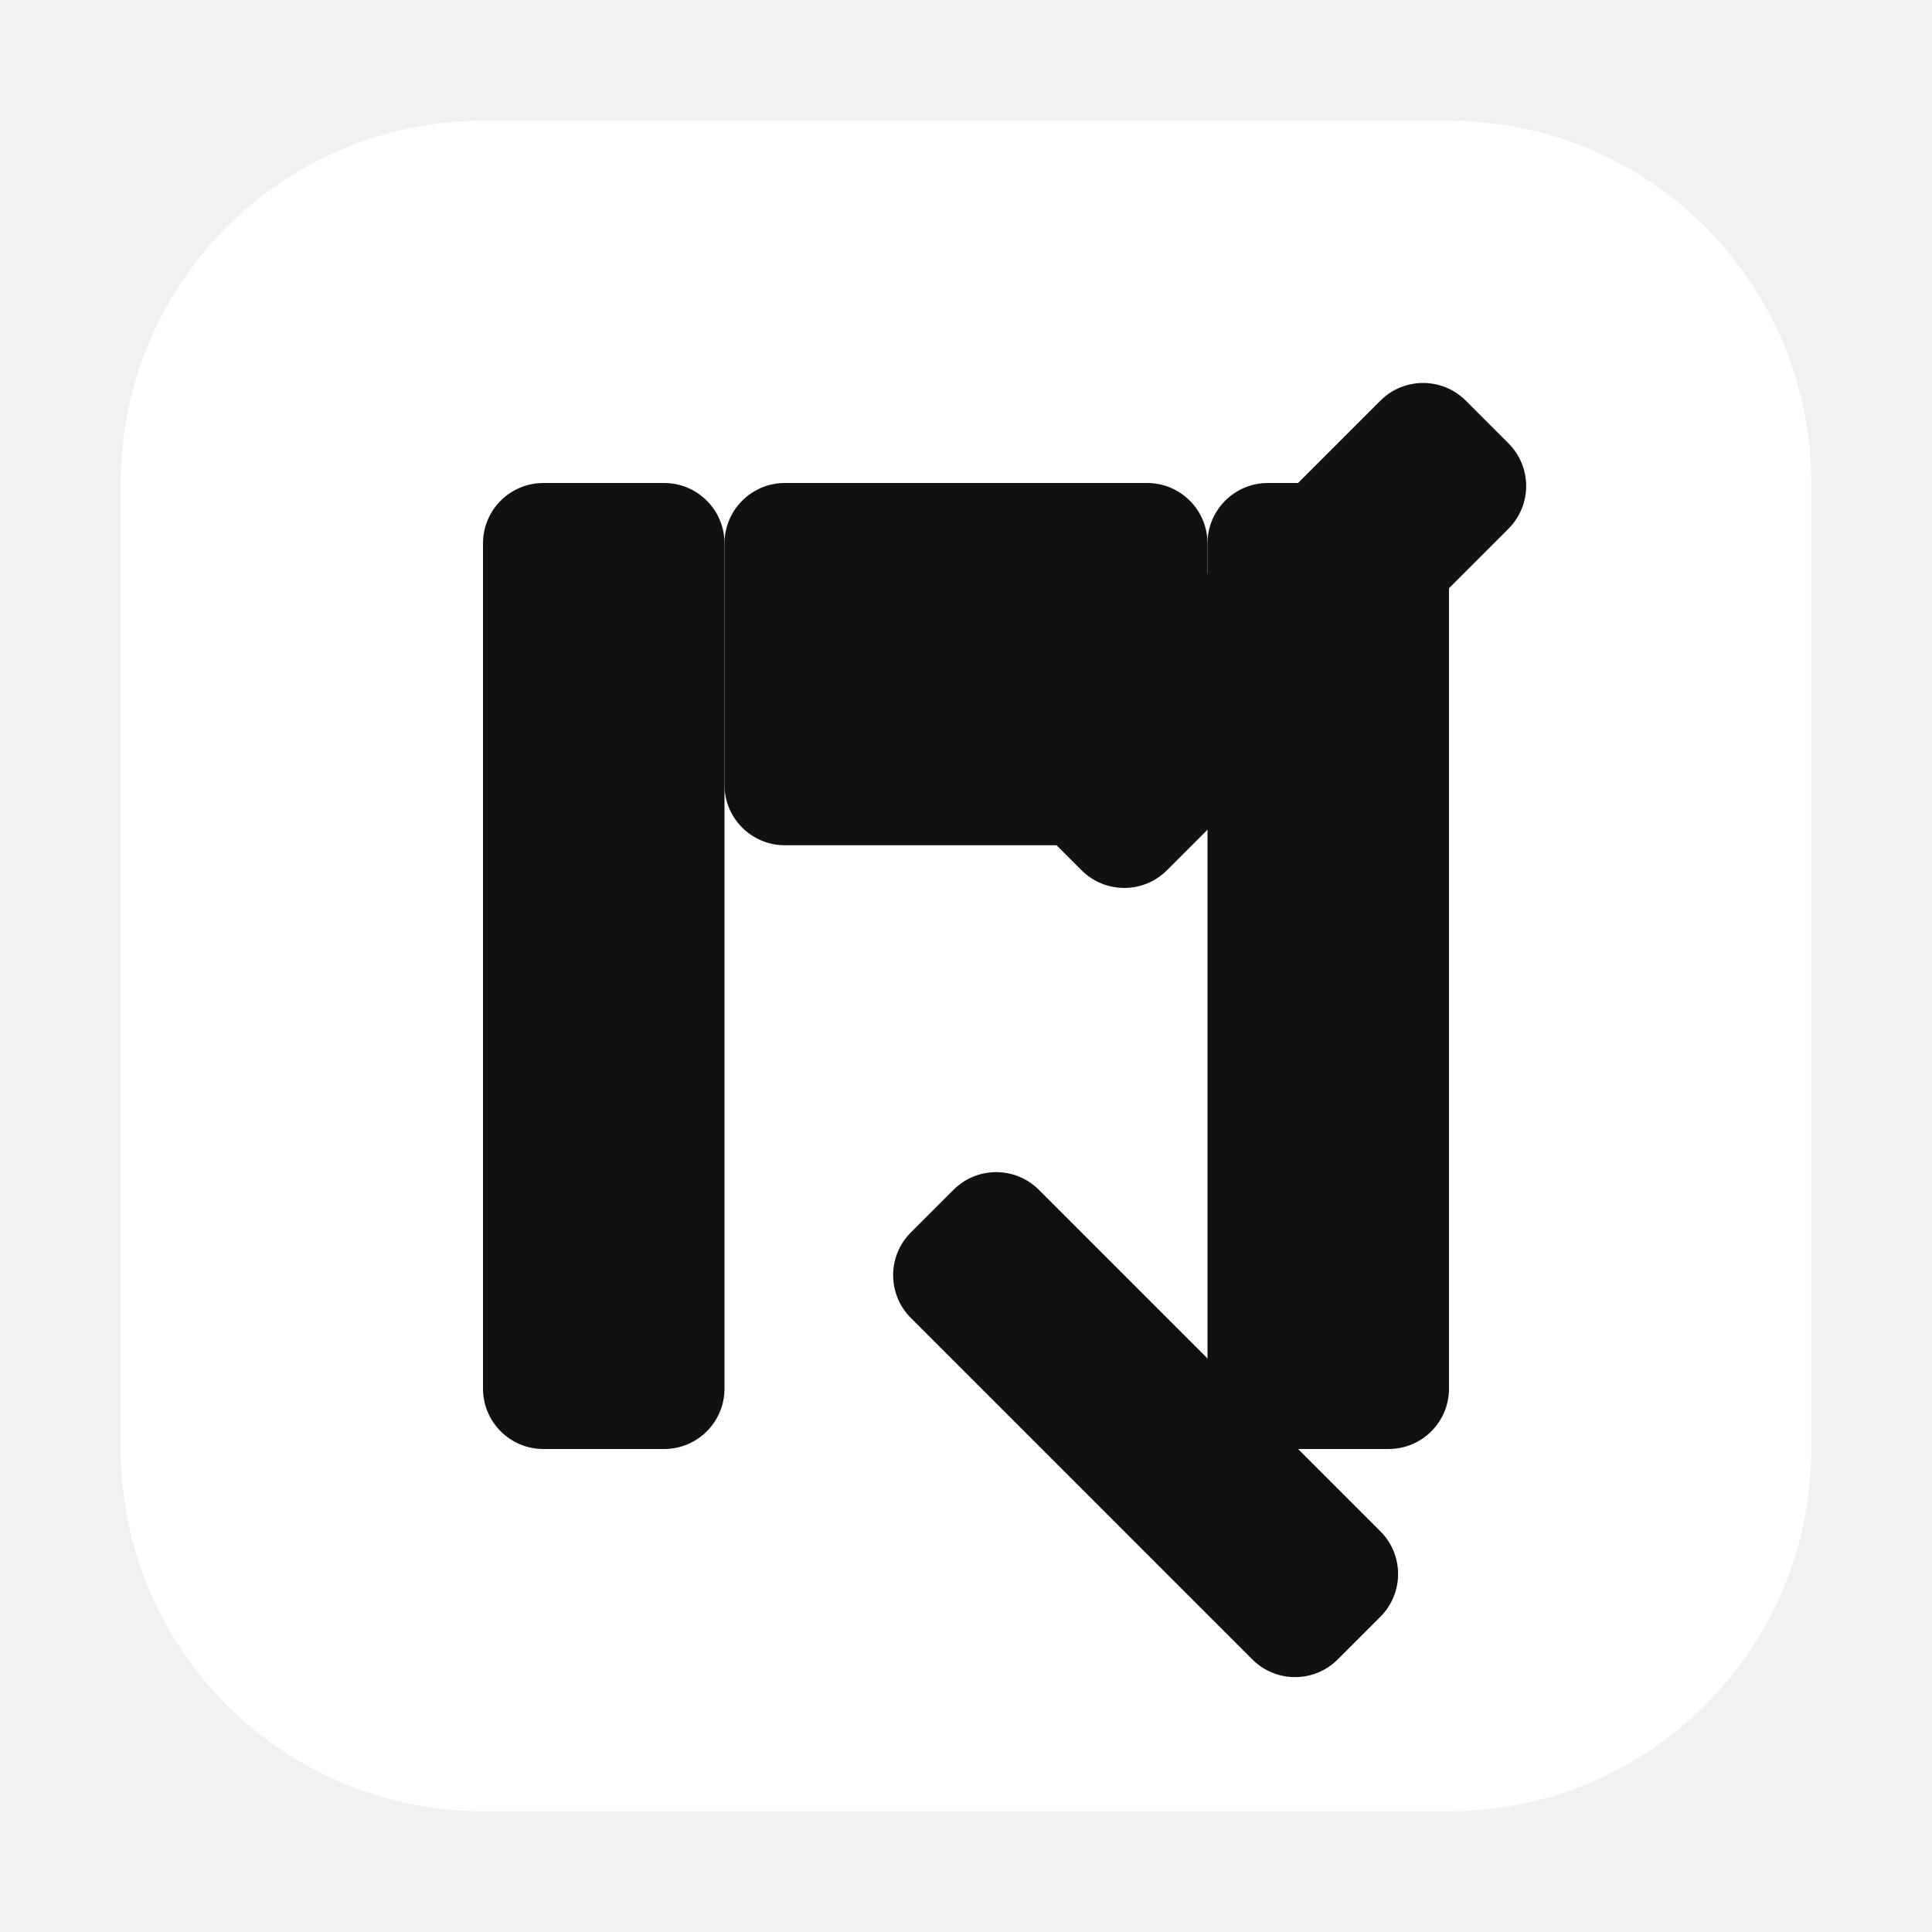
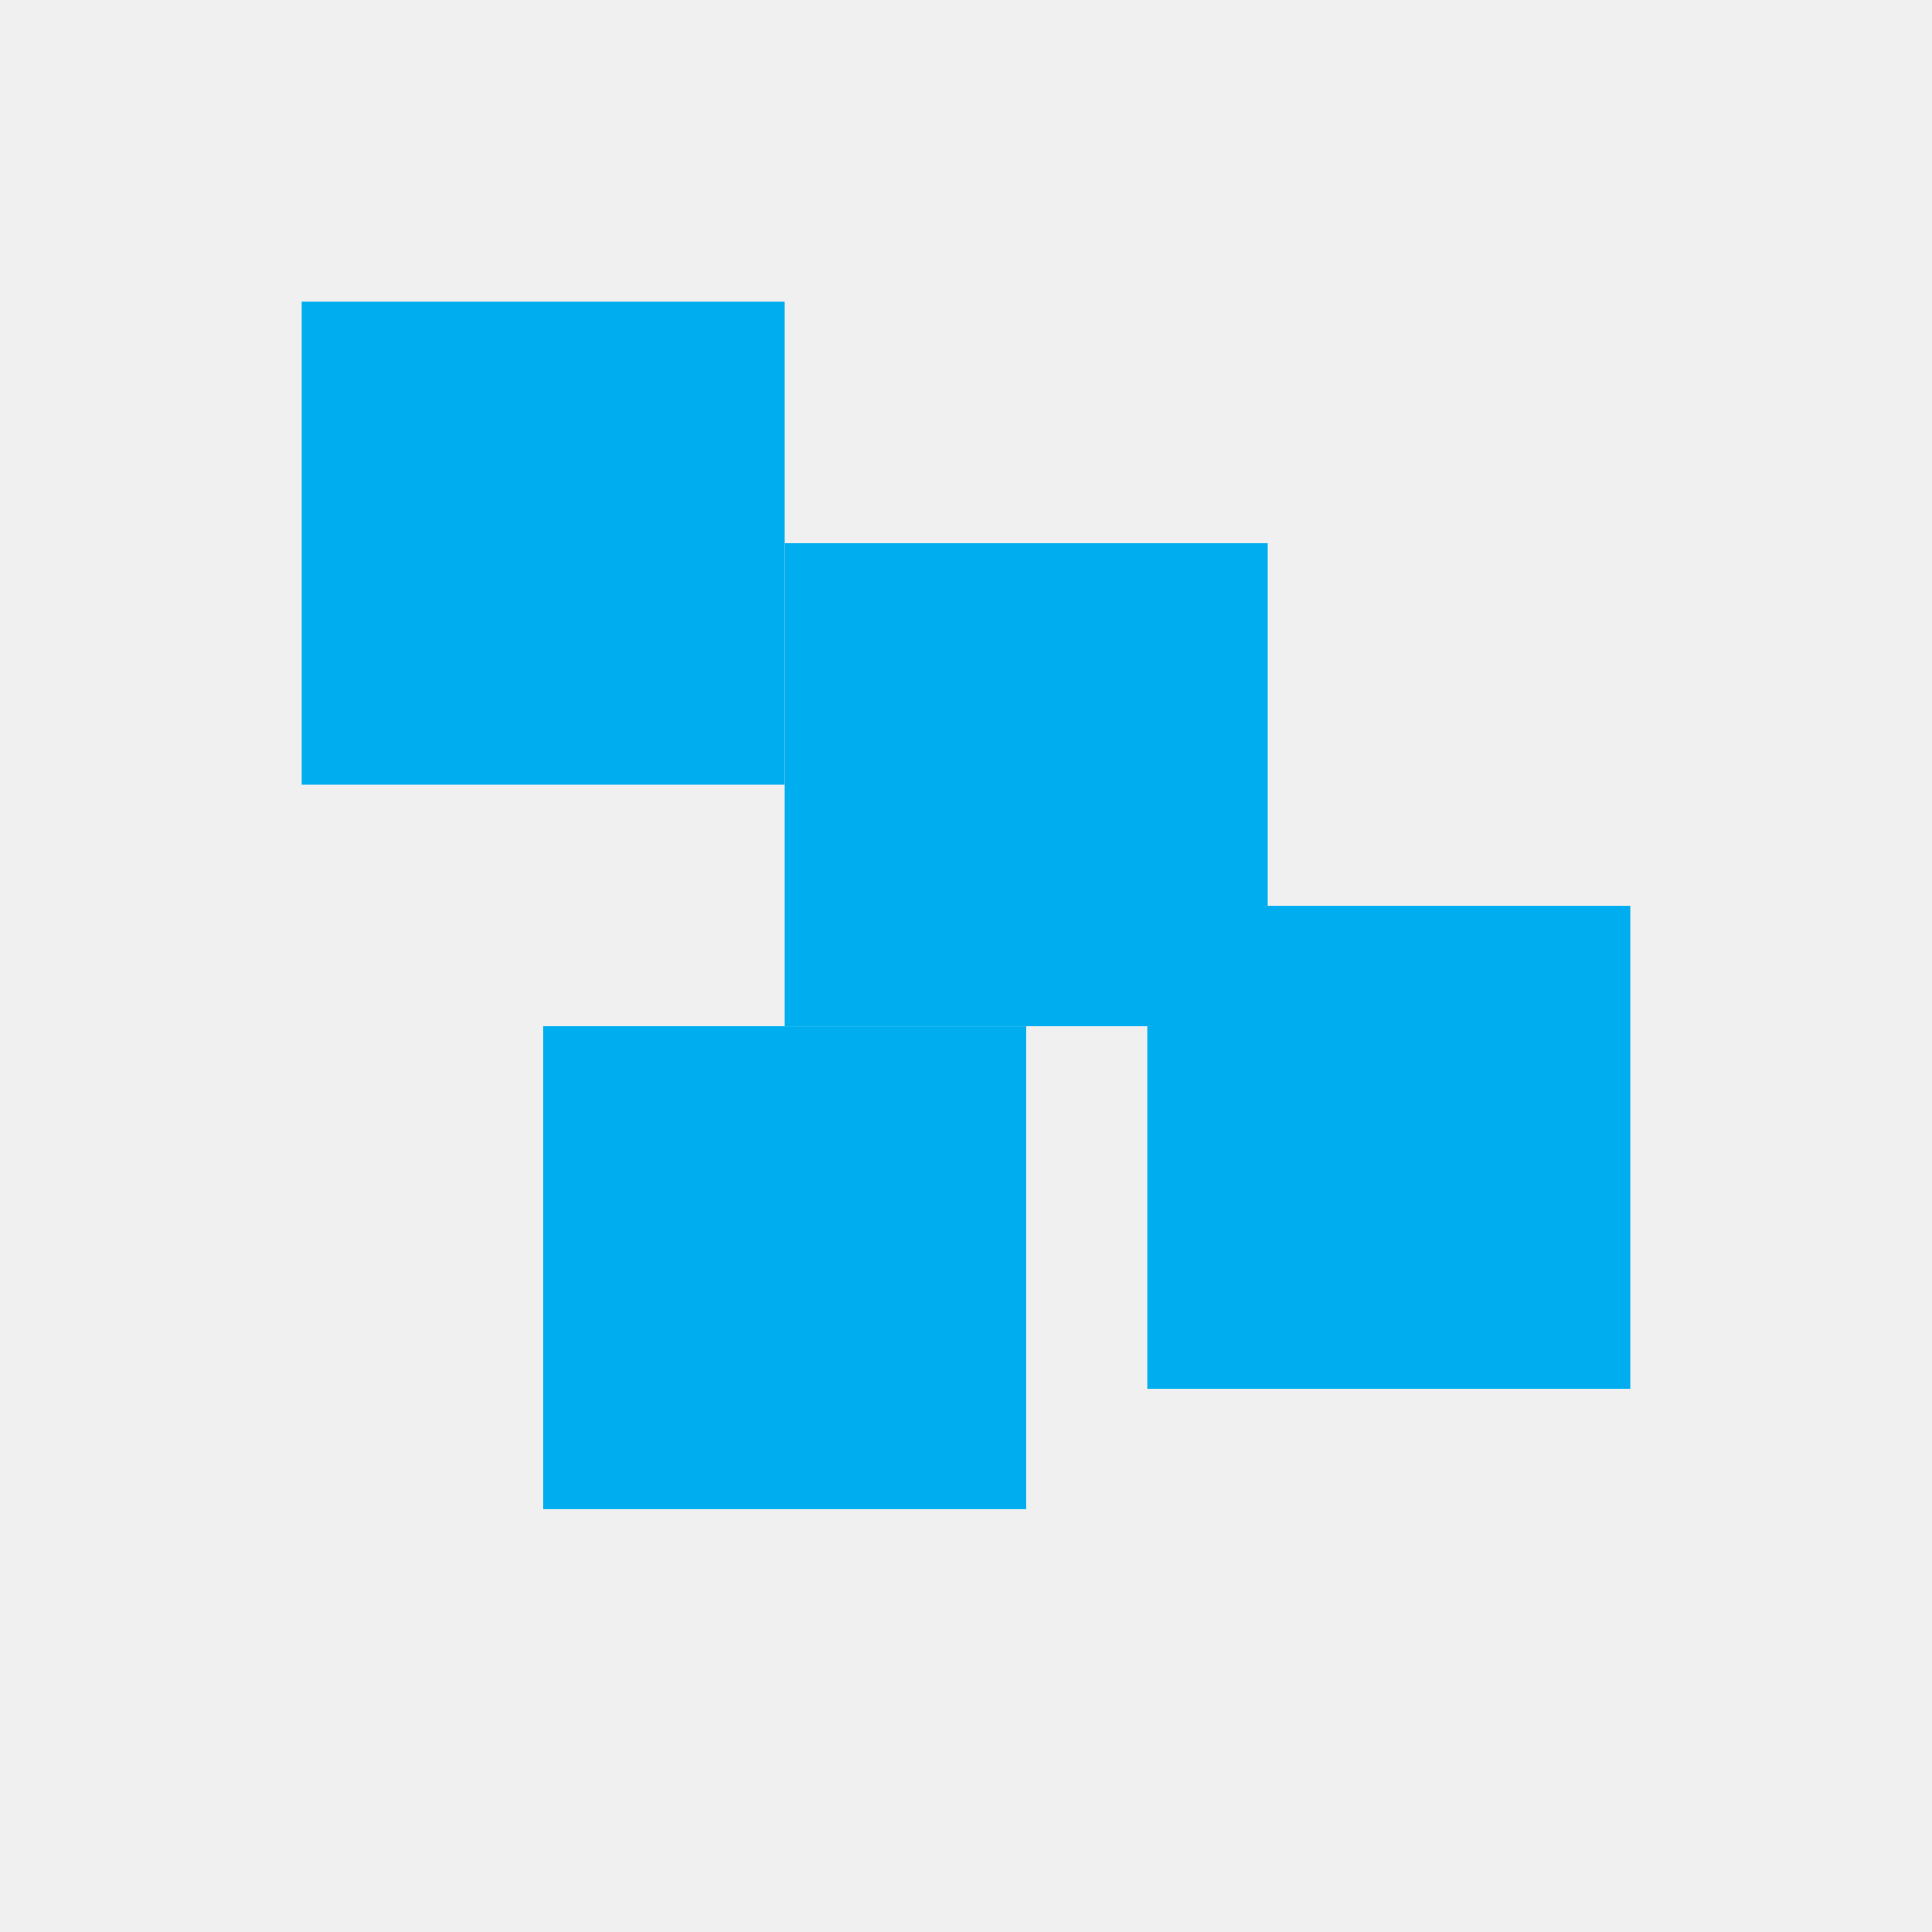
- <svg xmlns="http://www.w3.org/2000/svg" viewBox="0 0 64 64" width="256" height="256" shape-rendering="geometricPrecision" aria-hidden="true">
-   <style>
-             :root { color-scheme: light dark; }
-             .bg { fill: #ffffff; }
-             .fg { fill: #111111; }
-             @media (prefers-color-scheme: dark) {
-                   .bg { fill: #0b0b0e; }
-                   .fg { fill: #f5f5f5; }
-             }
-       </style>
-   <rect class="bg" x="4" y="4" width="56" height="56" rx="12" />
-   <g class="fg">
-     <rect x="16" y="16" width="8" height="32" rx="2" />
-     <rect x="24" y="16" width="16" height="12" rx="2" />
-     <rect x="40" y="16" width="8" height="32" rx="2" />
-     <rect x="33" y="26" width="20" height="6" rx="2" transform="rotate(-45 33 26)" />
-     <rect x="33" y="38" width="20" height="6" rx="2" transform="rotate(45 33 38)" />
+ <svg xmlns="http://www.w3.org/2000/svg" viewBox="0 0 64 64">
+   <g fill="#00AEEF">
+     <rect x="10" y="10" width="16" height="16" />
+     <rect x="26" y="18" width="16" height="16" />
+     <rect x="18" y="34" width="16" height="16" />
+     <rect x="38" y="30" width="16" height="16" />
  </g>
</svg>
